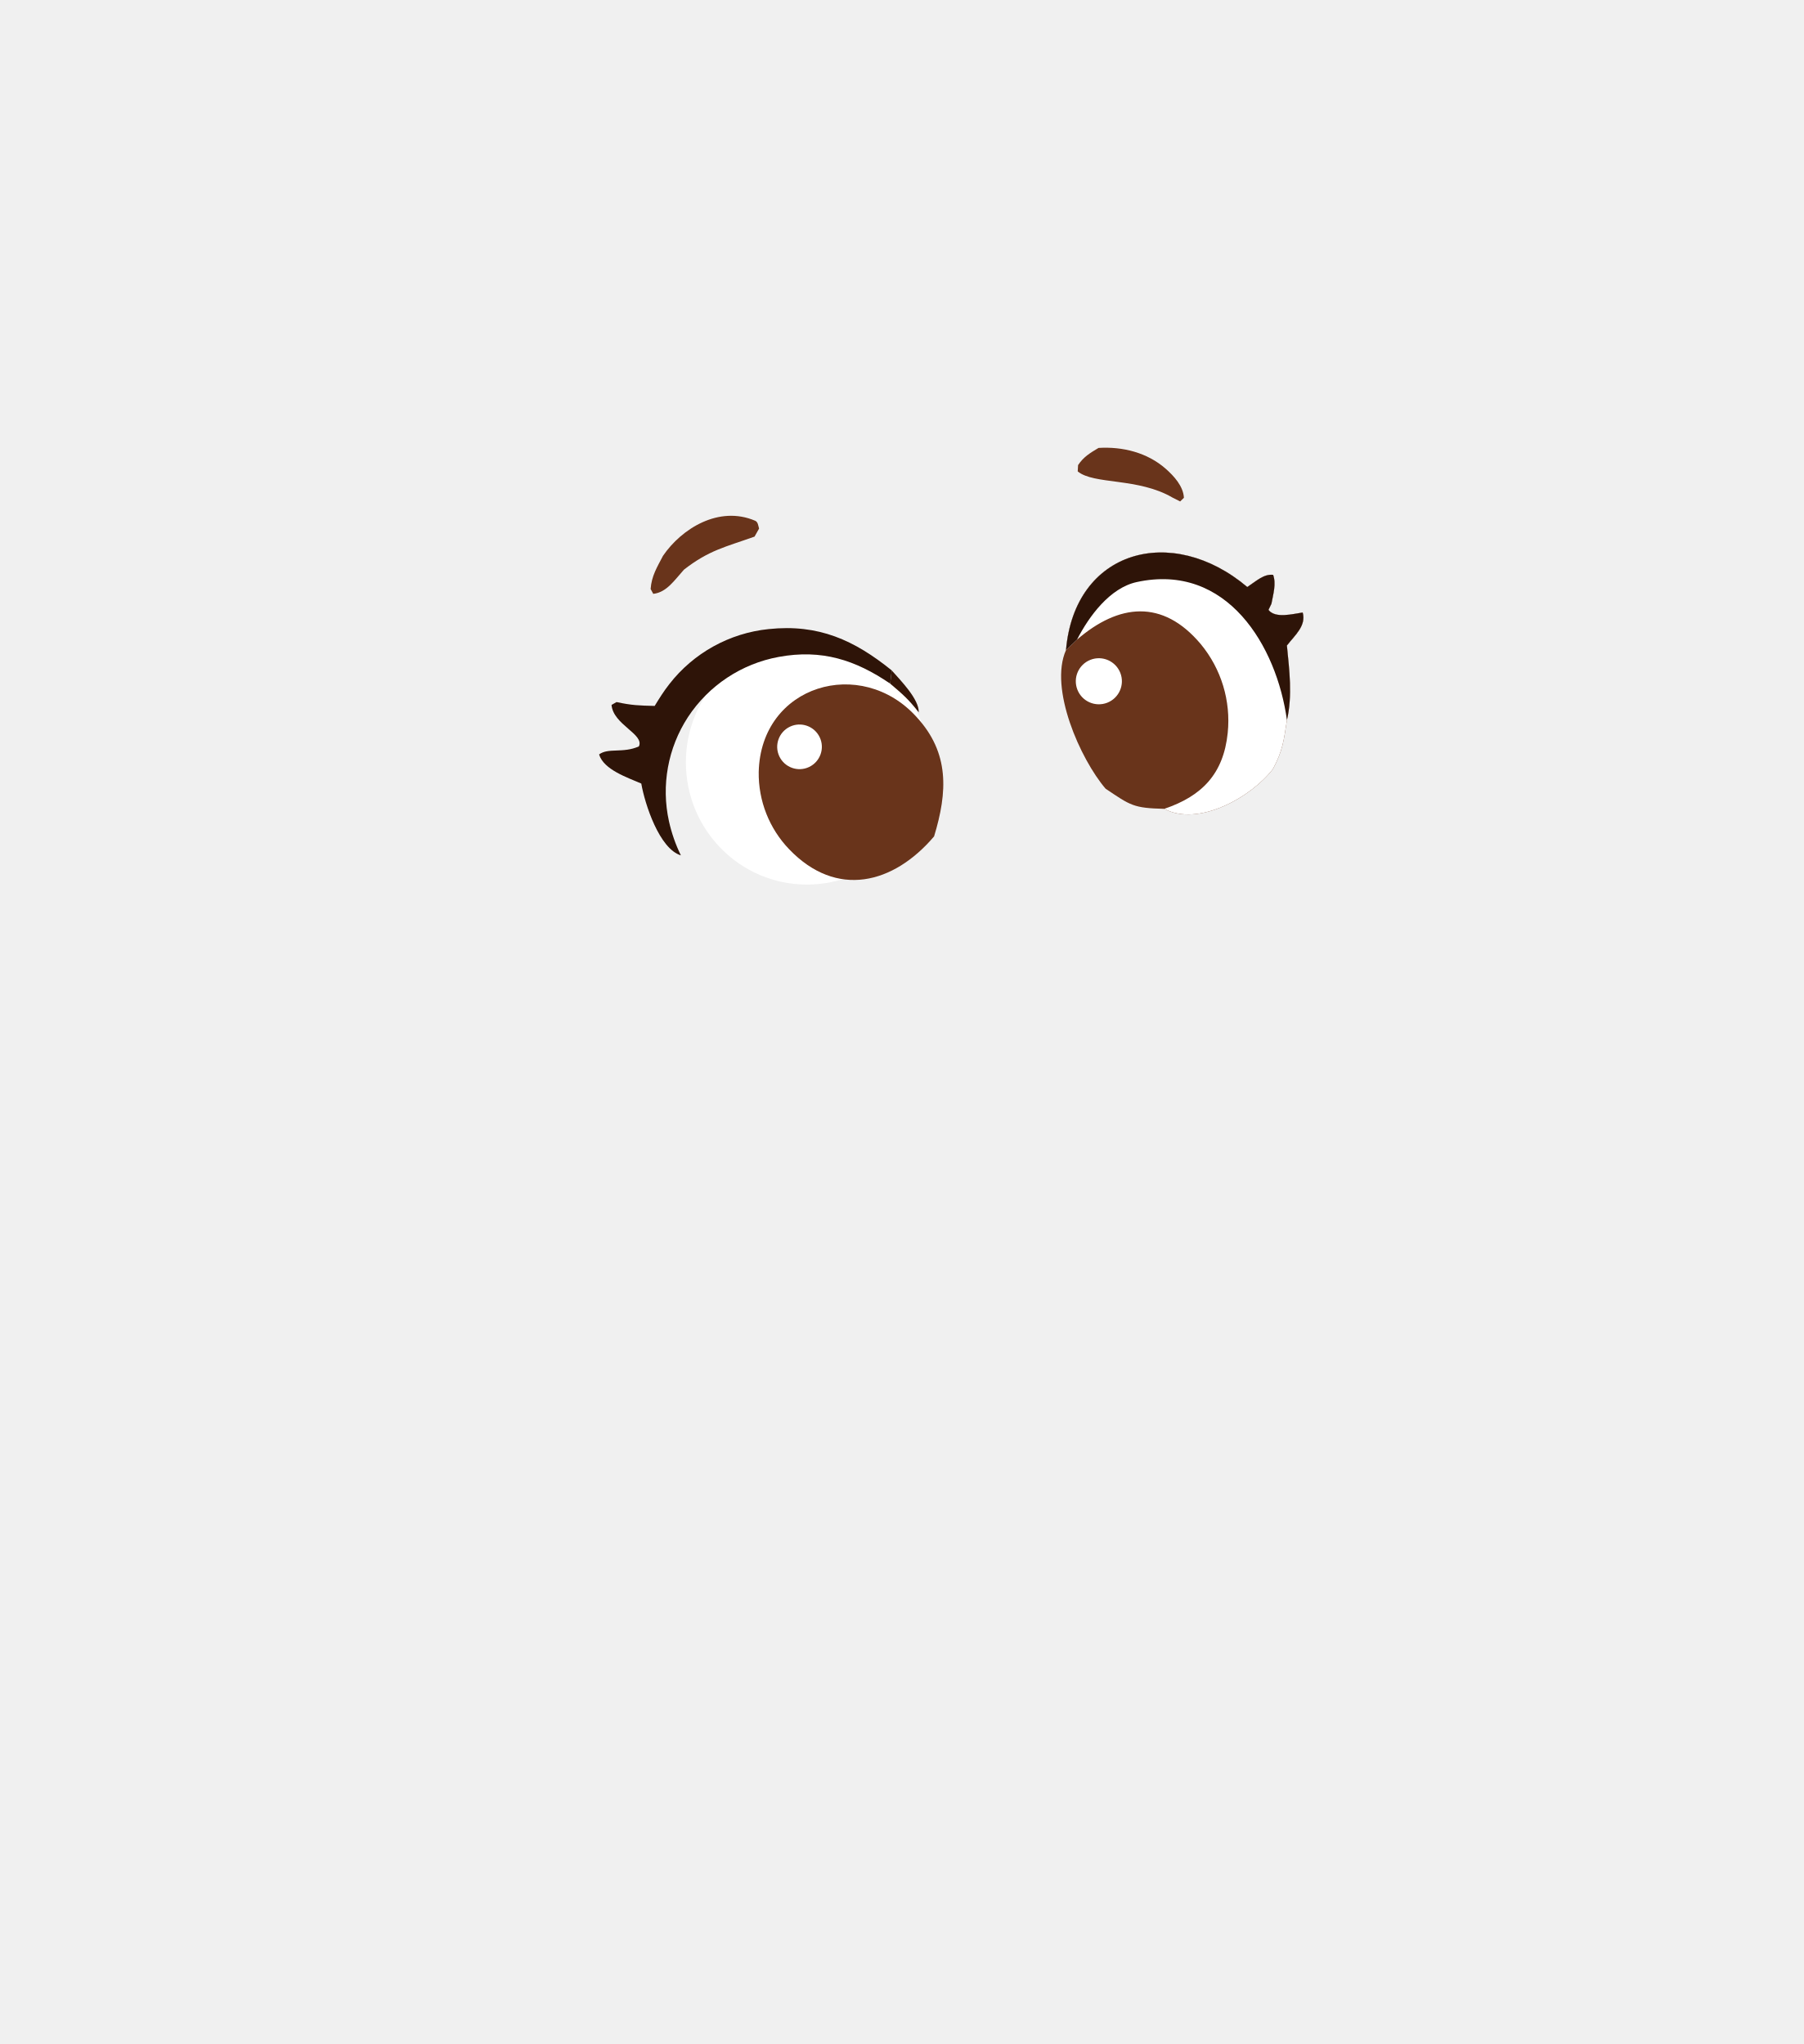
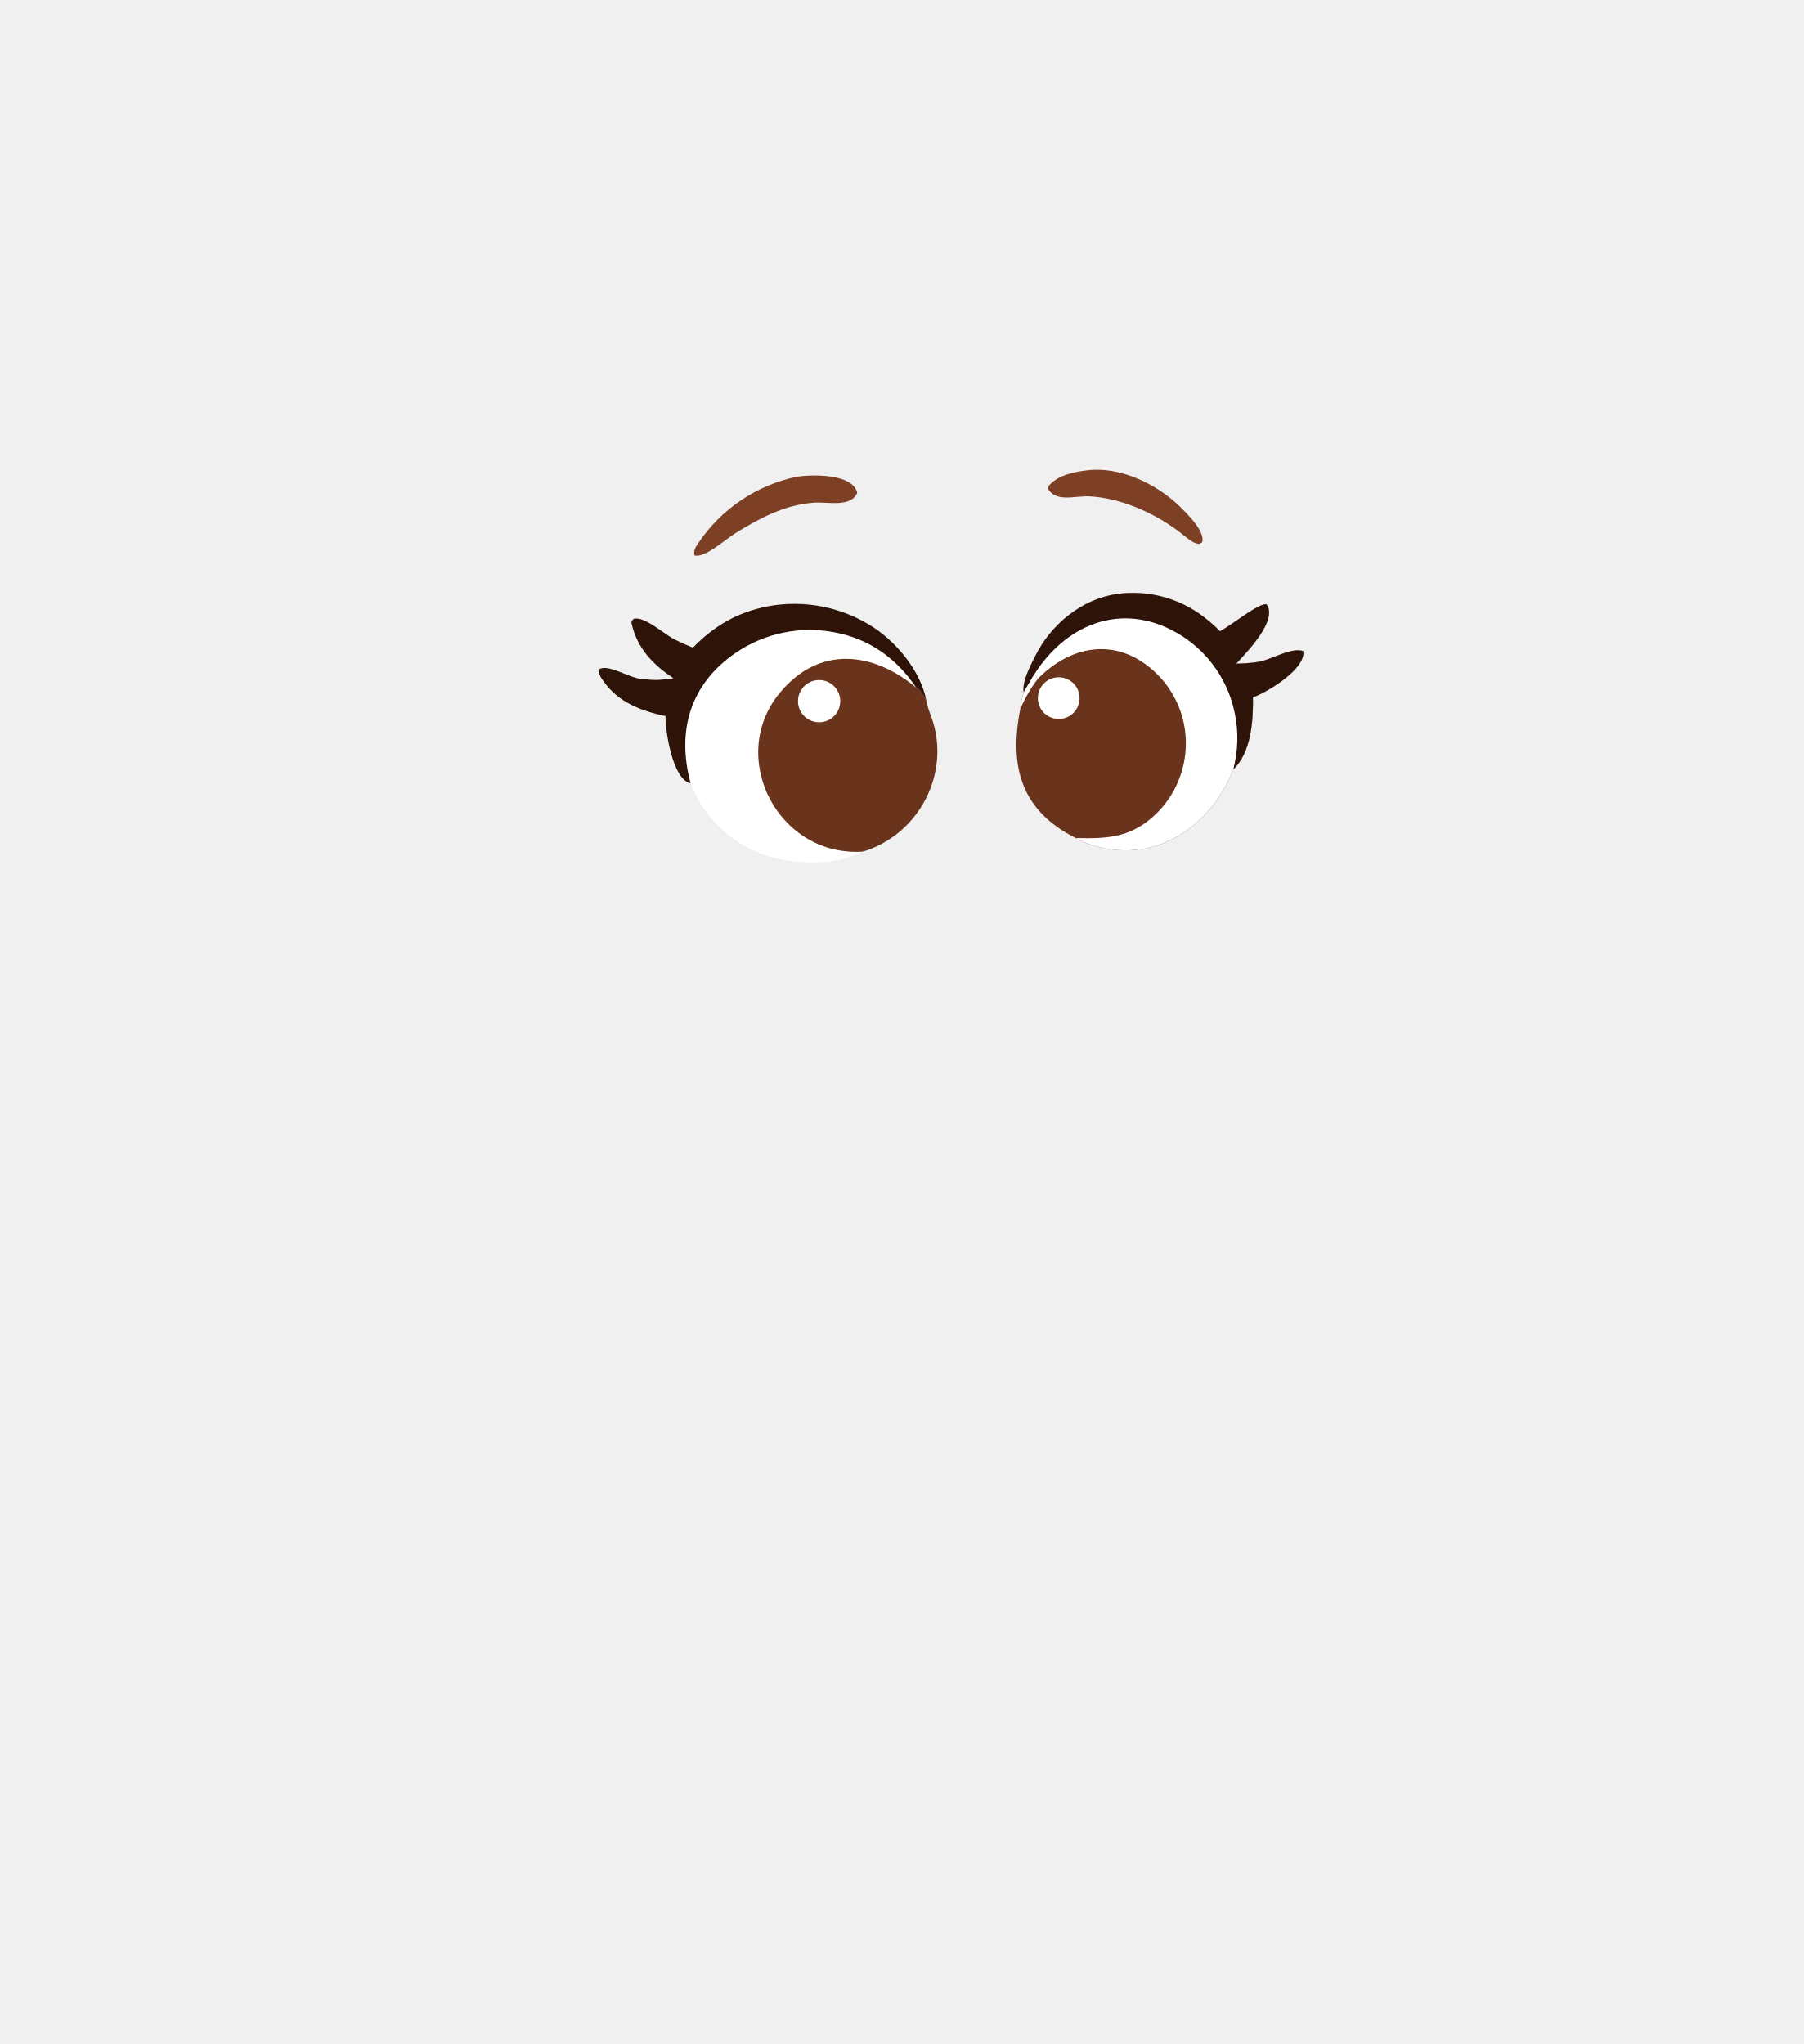
<svg xmlns="http://www.w3.org/2000/svg" width="1178" height="1335" viewBox="0 0 1178 1335" fill="none">
-   <path d="M605.969 497.907C605.969 541.998 570.579 577.74 526.924 577.74C483.268 577.74 447.879 541.998 447.879 497.907C447.879 453.817 483.268 418.075 526.924 418.075C570.579 418.075 605.969 453.817 605.969 497.907Z" fill="white" />
-   <path d="M609.949 546.284C583.422 577.474 546.3 586.924 515.352 554.714C502.317 541.163 495.171 523.023 495.438 504.233C496.772 447.286 562.384 428.125 598.63 468.428C620.049 491.795 618.811 517.196 609.949 546.284Z" fill="#69341B" />
-   <path d="M515.848 474.612C523.108 471.161 531.798 474.259 535.266 481.531C538.716 488.805 535.609 497.499 528.33 500.95C521.069 504.401 512.379 501.302 508.911 494.029C505.462 486.755 508.568 478.061 515.848 474.612Z" fill="white" />
-   <path d="M696.085 424.601C701.688 359.14 765.108 341.697 814.484 383.395C820.525 379.376 825.27 374.772 831.349 375.443C833.465 381.27 831.425 387.927 830.244 394.324L828.319 398.345C832.759 404.068 843.927 401.034 850.654 400.041C853.074 408.687 845.642 414.806 840.344 421.602C841.945 437.733 844.06 454.383 840.363 470.337C838.324 483.452 837.657 490.335 831.197 502.286C817.247 520.508 782.583 540.281 760.268 528.269C740.068 527.806 738.239 526.07 721.926 515.099C705.423 495.778 684.918 449.649 696.085 424.601Z" fill="#69341B" />
-   <path d="M696.085 424.601C701.688 359.14 765.108 341.697 814.484 383.395C820.525 379.376 825.27 374.772 831.349 375.443C833.464 381.27 831.425 387.927 830.244 394.324L828.319 398.345C832.759 404.068 843.927 401.034 850.654 400.041C853.074 408.687 845.642 414.806 840.344 421.602C841.945 437.733 844.06 454.383 840.363 470.337C838.324 483.452 837.657 490.335 831.197 502.286C817.247 520.508 782.583 540.281 760.268 528.269C784.87 519.978 798.953 505.443 801.697 478.684C803.831 457.79 797.505 436.916 784.127 420.721C759.144 390.961 730.425 394.355 703.288 417.758L696.085 424.601Z" fill="white" />
-   <path d="M696.085 424.601C701.688 359.14 765.108 341.697 814.484 383.395C820.525 379.376 825.27 374.772 831.349 375.443C833.464 381.27 831.425 387.927 830.244 394.324L828.319 398.345C832.759 404.068 843.927 401.034 850.654 400.041C853.074 408.687 845.642 414.806 840.344 421.602C841.945 437.733 844.06 454.383 840.363 470.337C833.75 422.145 801.316 367.294 742.259 380.169C724.804 383.975 711.216 402.315 703.288 417.758L696.085 424.601Z" fill="#2E1408" />
-   <path d="M712.094 430.93C719.831 427.923 728.539 431.757 731.569 439.496C734.58 447.235 730.75 455.951 723.013 458.97C715.257 461.99 706.529 458.158 703.518 450.412C700.507 442.665 704.338 433.941 712.094 430.93Z" fill="white" />
-   <path d="M427.501 461.061C430.417 456.266 433.561 451.254 437.049 446.844C452.847 426.496 476.305 413.499 501.936 410.873C534.58 407.433 557.868 418.145 582.26 437.825L581.307 446.513C558.573 431.018 536.581 423.883 508.549 429.045C484.214 433.487 462.775 447.709 449.207 468.394C436.115 488.498 431.656 513.026 436.839 536.454C438.554 544.138 441.146 551.593 444.614 558.667C430.588 554.398 421.117 525.302 418.754 511.766C409.76 507.824 394.266 502.785 391.198 492.746C397.22 488.224 406.825 492.146 417.172 487.507C421.022 479.536 400.422 473.398 399.335 460.407L402.594 458.539C412.713 460.727 417.363 460.798 427.501 461.061Z" fill="#2E1408" />
-   <path d="M582.26 437.825C588.206 444.58 600.211 456.662 599.945 465.257C593.027 456.455 589.616 453.607 581.307 446.513L582.26 437.825Z" fill="#351609" />
-   <path d="M432.933 363.029C445.034 345.297 469.407 329.972 493.132 340.118C494.962 340.895 495.114 343.289 495.667 345.248C494.829 346.73 493.838 348.472 492.713 350.477C473.428 357.339 462.966 359.344 446.615 372.064C440.289 379.096 435.277 386.909 426.568 387.864L424.853 384.691C425.481 376.127 429.007 370.585 432.933 363.029Z" fill="#69341B" />
-   <path d="M717.333 292.554C733.017 291.578 749.139 295.565 761.144 306.107C766.594 310.898 772.693 317.556 773.093 325.12L770.634 327.51L765.718 325.03C743.307 311.862 714.303 316.649 703.746 307.889L703.974 303.784C707.557 298.364 711.864 295.83 717.333 292.554Z" fill="#69341B" />
+   <path d="M452.491 423.002C466.118 408.922 481.268 400.049 500.642 396.146C524.912 391.418 550.065 396.376 570.721 409.957C586.228 420.345 601.127 438.588 604.836 457.183C605.298 460.702 606.905 464.842 608.135 468.212C620.165 500.987 603.985 537.977 572.665 552.7C569.681 554.102 565.877 555.769 562.62 556.286C544.087 566.615 512.819 564.683 493.802 556.317C474.06 547.797 458.605 531.652 450.957 511.559C439.326 509.281 434.482 478.195 434.577 467.723C418.712 464.374 403.656 458.702 394.022 444.825C391.868 441.732 391.027 440.8 391.227 437.112C397.163 433.472 410.265 442.482 418.512 443.397C428.189 444.471 430.395 444.227 439.788 442.999C426.392 434.001 416.432 423.98 412.471 407.54C412.072 405.883 412.734 405.275 413.711 404.224C420.666 402.077 433.789 414.288 440.419 417.577C444.905 419.808 447.742 421.101 452.491 423.002Z" fill="white" />
+   <path d="M562.62 556.286C546.314 557.006 531.752 552.44 519.05 542.016C505.517 530.72 496.996 514.52 495.368 496.961C493.865 480.773 498.93 464.659 509.436 452.25C534.904 421.633 569.765 425.421 598.301 449.105C601.411 451.225 602.819 453.993 604.836 457.182C605.298 460.702 606.906 464.842 608.135 468.212C620.165 500.986 603.985 537.977 572.665 552.7C569.681 554.101 565.877 555.769 562.62 556.286Z" fill="#69341B" />
+   <path d="M533.254 444.245C540.724 443.355 547.533 448.62 548.562 456.078C549.581 463.537 544.433 470.437 536.995 471.588C532.067 472.35 527.108 470.393 524.03 466.469C520.951 462.545 520.226 457.264 522.138 452.657C524.05 448.051 528.295 444.834 533.254 444.245Z" fill="white" />
+   <path d="M452.491 423.002C466.118 408.922 481.268 400.049 500.642 396.146C524.912 391.418 550.065 396.376 570.721 409.957C586.228 420.345 601.127 438.588 604.836 457.183C602.818 453.993 601.41 451.226 598.3 449.105C585.388 430.042 568.031 417.399 545.127 413.025C522.59 408.651 499.245 413.49 480.301 426.462C450.557 446.873 441.774 477.602 450.957 511.559C439.326 509.281 434.482 478.195 434.577 467.723C418.712 464.374 403.656 458.702 394.022 444.825C391.868 441.732 391.027 440.8 391.227 437.112C397.163 433.472 410.265 442.482 418.512 443.397C428.189 444.471 430.395 444.227 439.788 442.999C426.392 434.001 416.432 423.98 412.471 407.54C412.072 405.883 412.734 405.275 413.711 404.224C420.666 402.077 433.789 414.288 440.419 417.577C444.905 419.808 447.742 421.101 452.491 423.002Z" fill="#2E1408" />
+   <path d="M668.453 452.124C667.412 444.949 672.75 435.059 675.954 428.593C686.23 407.802 706.402 391.202 729.664 387.896C749.521 385.242 769.62 390.526 785.601 402.601C789.331 405.437 793.428 408.884 796.622 412.292C804.838 407.931 821.985 393.715 827.07 394.706C834.761 405.08 813.916 426.144 807.265 433.473C812.571 433.252 816.763 433.105 822.059 432.212C830.537 430.782 843.303 422.505 851.036 425.24C852.79 436.851 828.142 451.773 818.182 455.472C818.371 470.587 817.173 491.312 805.374 502.484C789.163 543.141 749.469 567.118 706.654 549.603C704.952 548.907 704.007 548.429 702.473 547.355C666.751 529.409 658.86 500.726 666.246 463.048C666.11 460.69 667.801 454.743 668.453 452.124Z" fill="#69341B" />
+   <path d="M668.453 452.124C667.412 444.949 672.75 435.059 675.954 428.593C686.23 407.802 706.402 391.202 729.664 387.896C749.521 385.242 769.62 390.526 785.601 402.601C789.331 405.437 793.428 408.884 796.622 412.292C804.838 407.931 821.985 393.715 827.07 394.706C834.761 405.08 813.916 426.144 807.265 433.473C812.571 433.252 816.763 433.105 822.059 432.212C830.537 430.782 843.303 422.505 851.036 425.24C852.79 436.851 828.142 451.773 818.182 455.472C818.371 470.587 817.173 491.312 805.374 502.484C789.163 543.141 749.469 567.118 706.654 549.603C704.952 548.907 704.007 548.429 702.473 547.355C723.581 547.894 739.036 547.111 755.31 531.191C767.382 519.226 774.233 502.971 774.359 485.975C774.516 469.034 767.908 452.731 755.983 440.69C731.629 416.204 700.844 419.856 677.635 443.4L675.471 440.302L668.453 452.124Z" fill="white" />
+   <path d="M668.453 452.124C667.412 444.949 672.75 435.059 675.954 428.593C686.23 407.802 706.402 391.202 729.664 387.896C749.521 385.242 769.62 390.526 785.601 402.601C789.331 405.437 793.428 408.884 796.622 412.292C804.838 407.931 821.985 393.715 827.07 394.706C834.761 405.08 813.916 426.144 807.265 433.473C812.571 433.252 816.763 433.105 822.059 432.212C830.537 430.782 843.303 422.505 851.036 425.24C852.79 436.851 828.142 451.773 818.182 455.472C818.371 470.587 817.173 491.312 805.374 502.484C808.432 490.132 808.894 478.218 806.278 465.74C802.117 445.235 789.93 427.241 772.436 415.765C736.22 392.262 697.871 405.267 675.471 440.302L668.453 452.124Z" fill="#2E1408" />
+   <path d="M675.471 440.302L677.636 443.4C673.065 449.468 669.241 456.064 666.247 463.047C666.11 460.69 667.802 454.743 668.453 452.124L675.471 440.302Z" fill="white" />
+   <path d="M687.459 442.911C692.166 441.507 697.272 442.751 700.813 446.163C704.343 449.577 705.772 454.632 704.532 459.389C703.303 464.148 699.594 467.871 694.845 469.134C687.648 471.047 680.251 466.829 678.234 459.662C676.217 452.496 680.325 445.036 687.459 442.911Z" fill="white" />
+   <path d="M520.678 311.291C530.943 309.903 556.747 309.292 559.784 321.865C555.676 331.649 540.683 327.621 531.416 328.303C512.378 329.703 496.114 338.404 480.228 348.23C473.798 352.15 460.213 364.727 453.489 362.742C452.795 359.351 454.004 357.67 456.031 354.632C471.066 332.277 494.286 316.716 520.678 311.291Z" fill="#7D4024" />
+   <path d="M710.122 307.191C731.534 304.575 755.51 316.213 770.398 330.82C775.21 335.538 787.23 347.177 784.992 354.255L782.964 355.269C778.971 354.896 775.515 351.612 772.247 349.086C755.92 335.909 732.259 325.043 710.91 324.177C701.643 323.801 689.928 328.207 684.297 319.312L684.843 317.325C690.737 310.326 701.507 308.127 710.122 307.191Z" fill="#7D4024" />
</svg>
